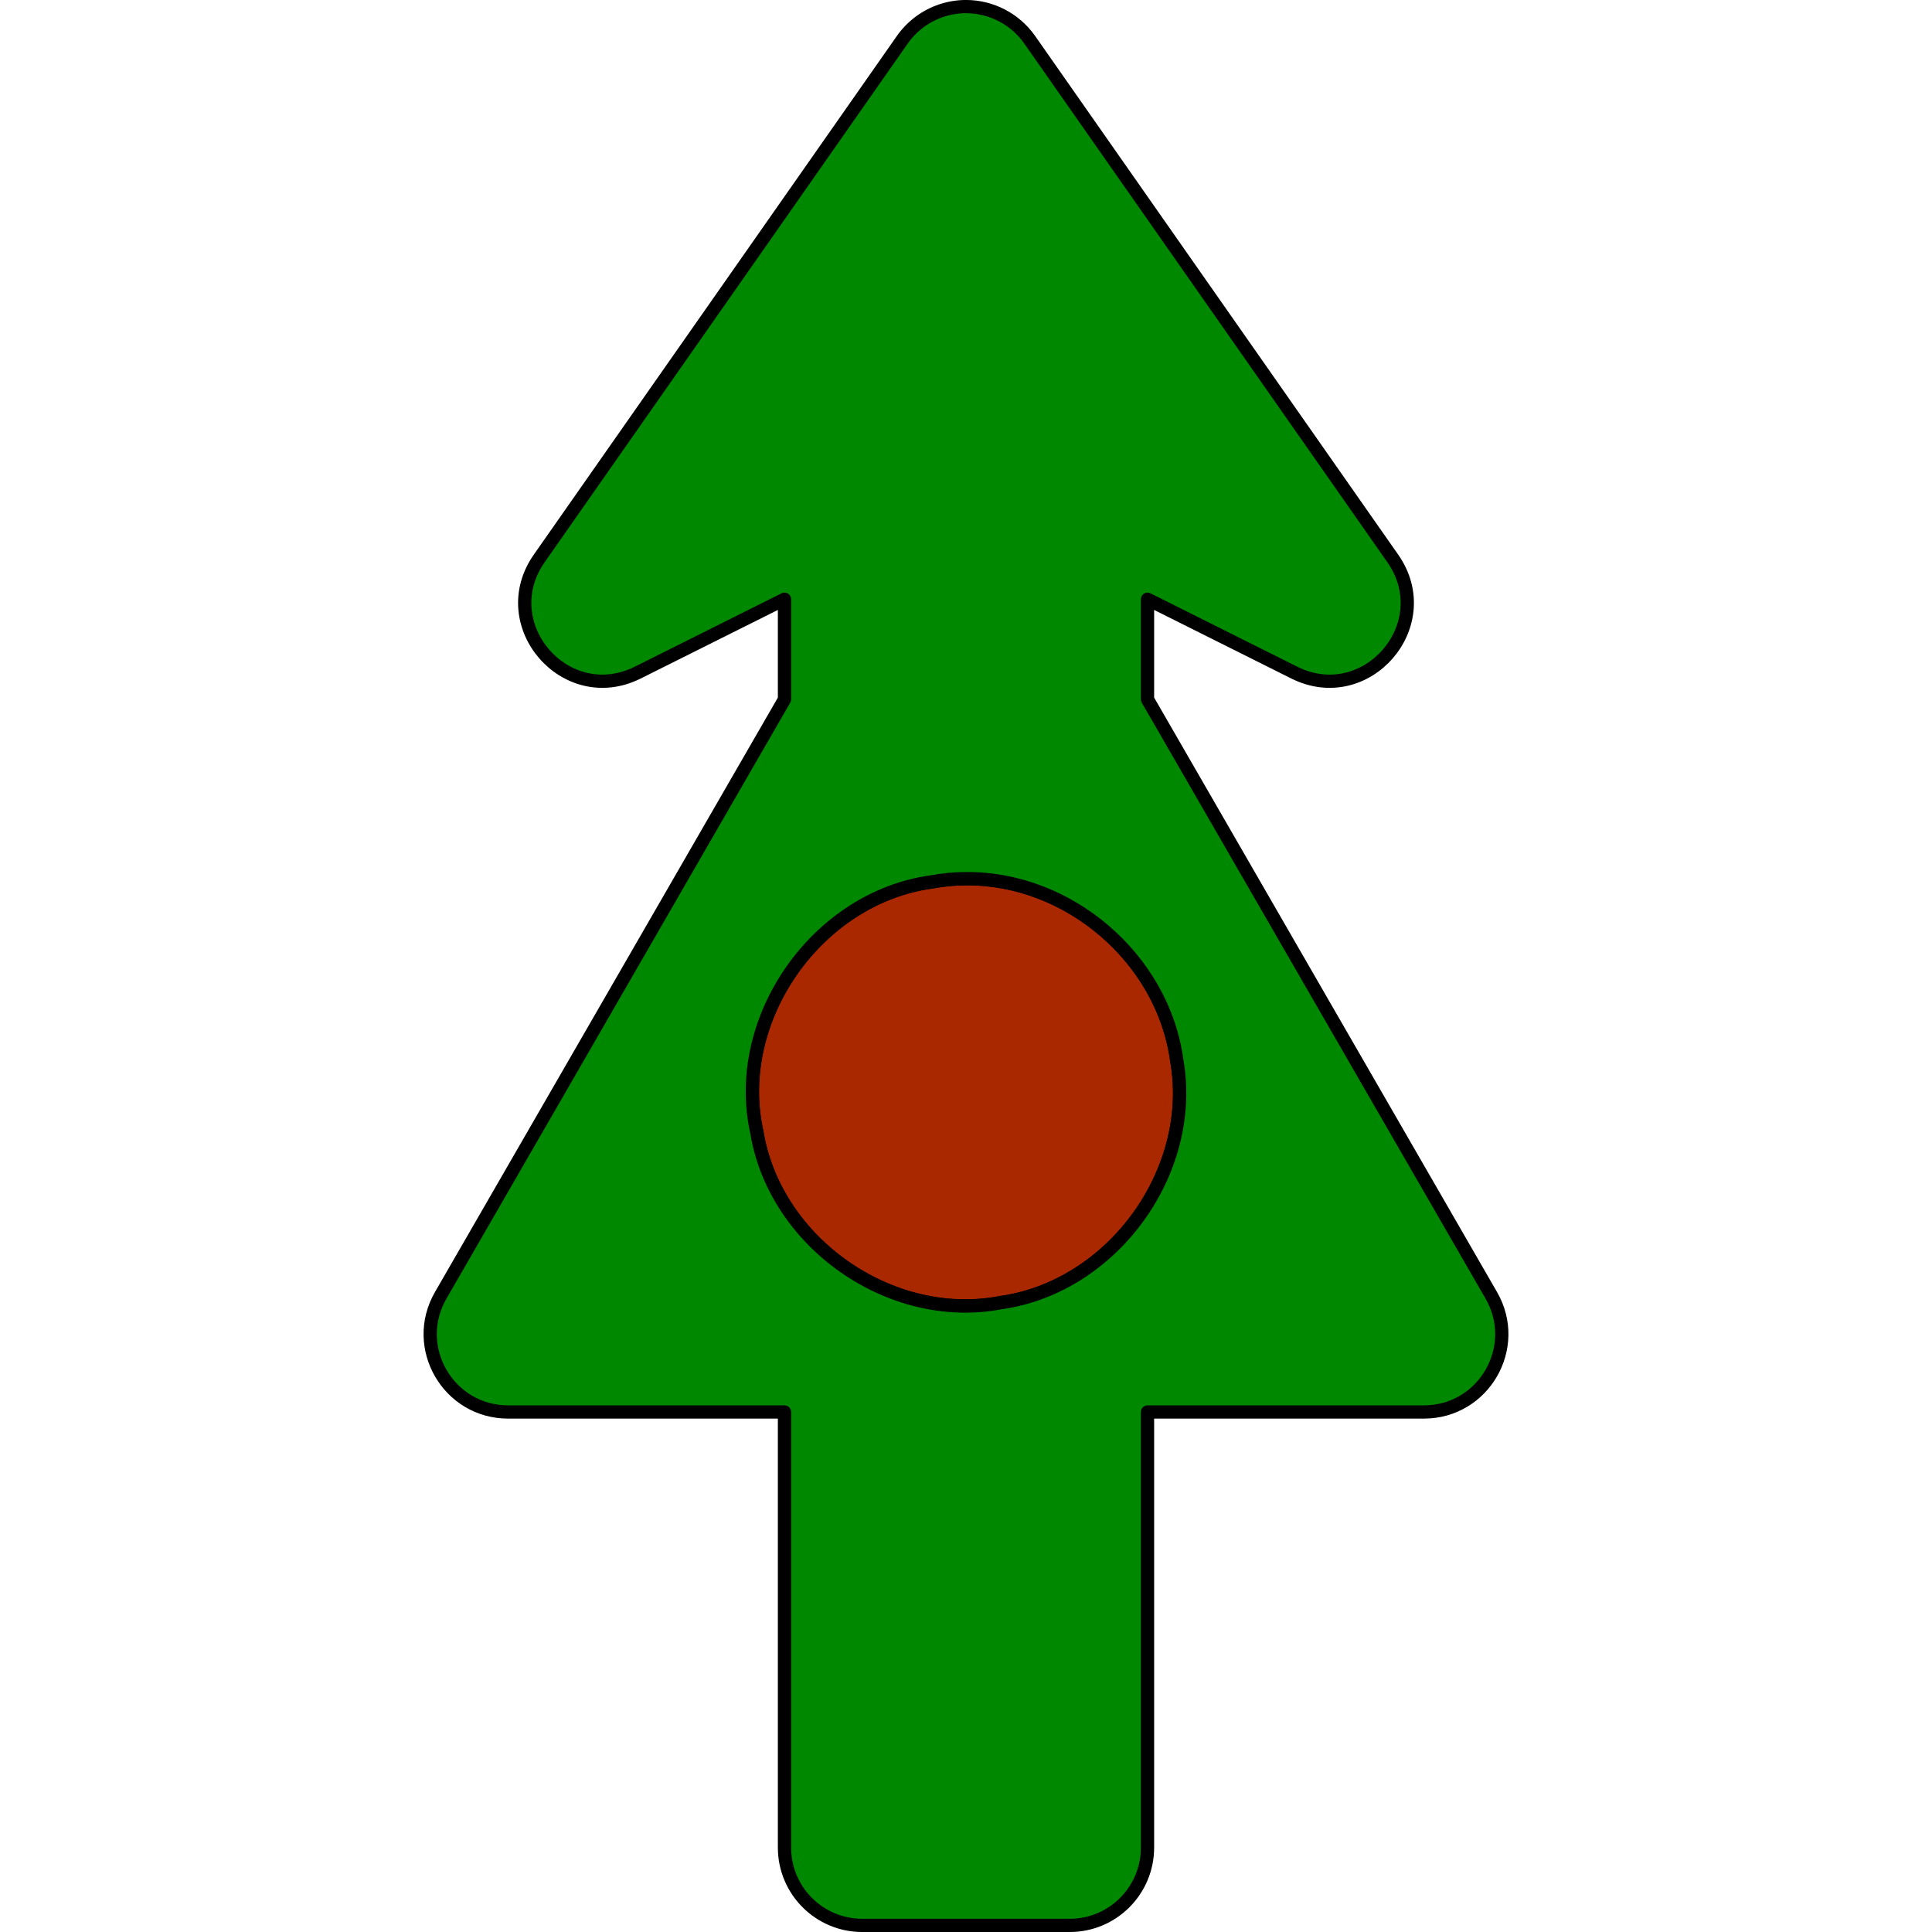
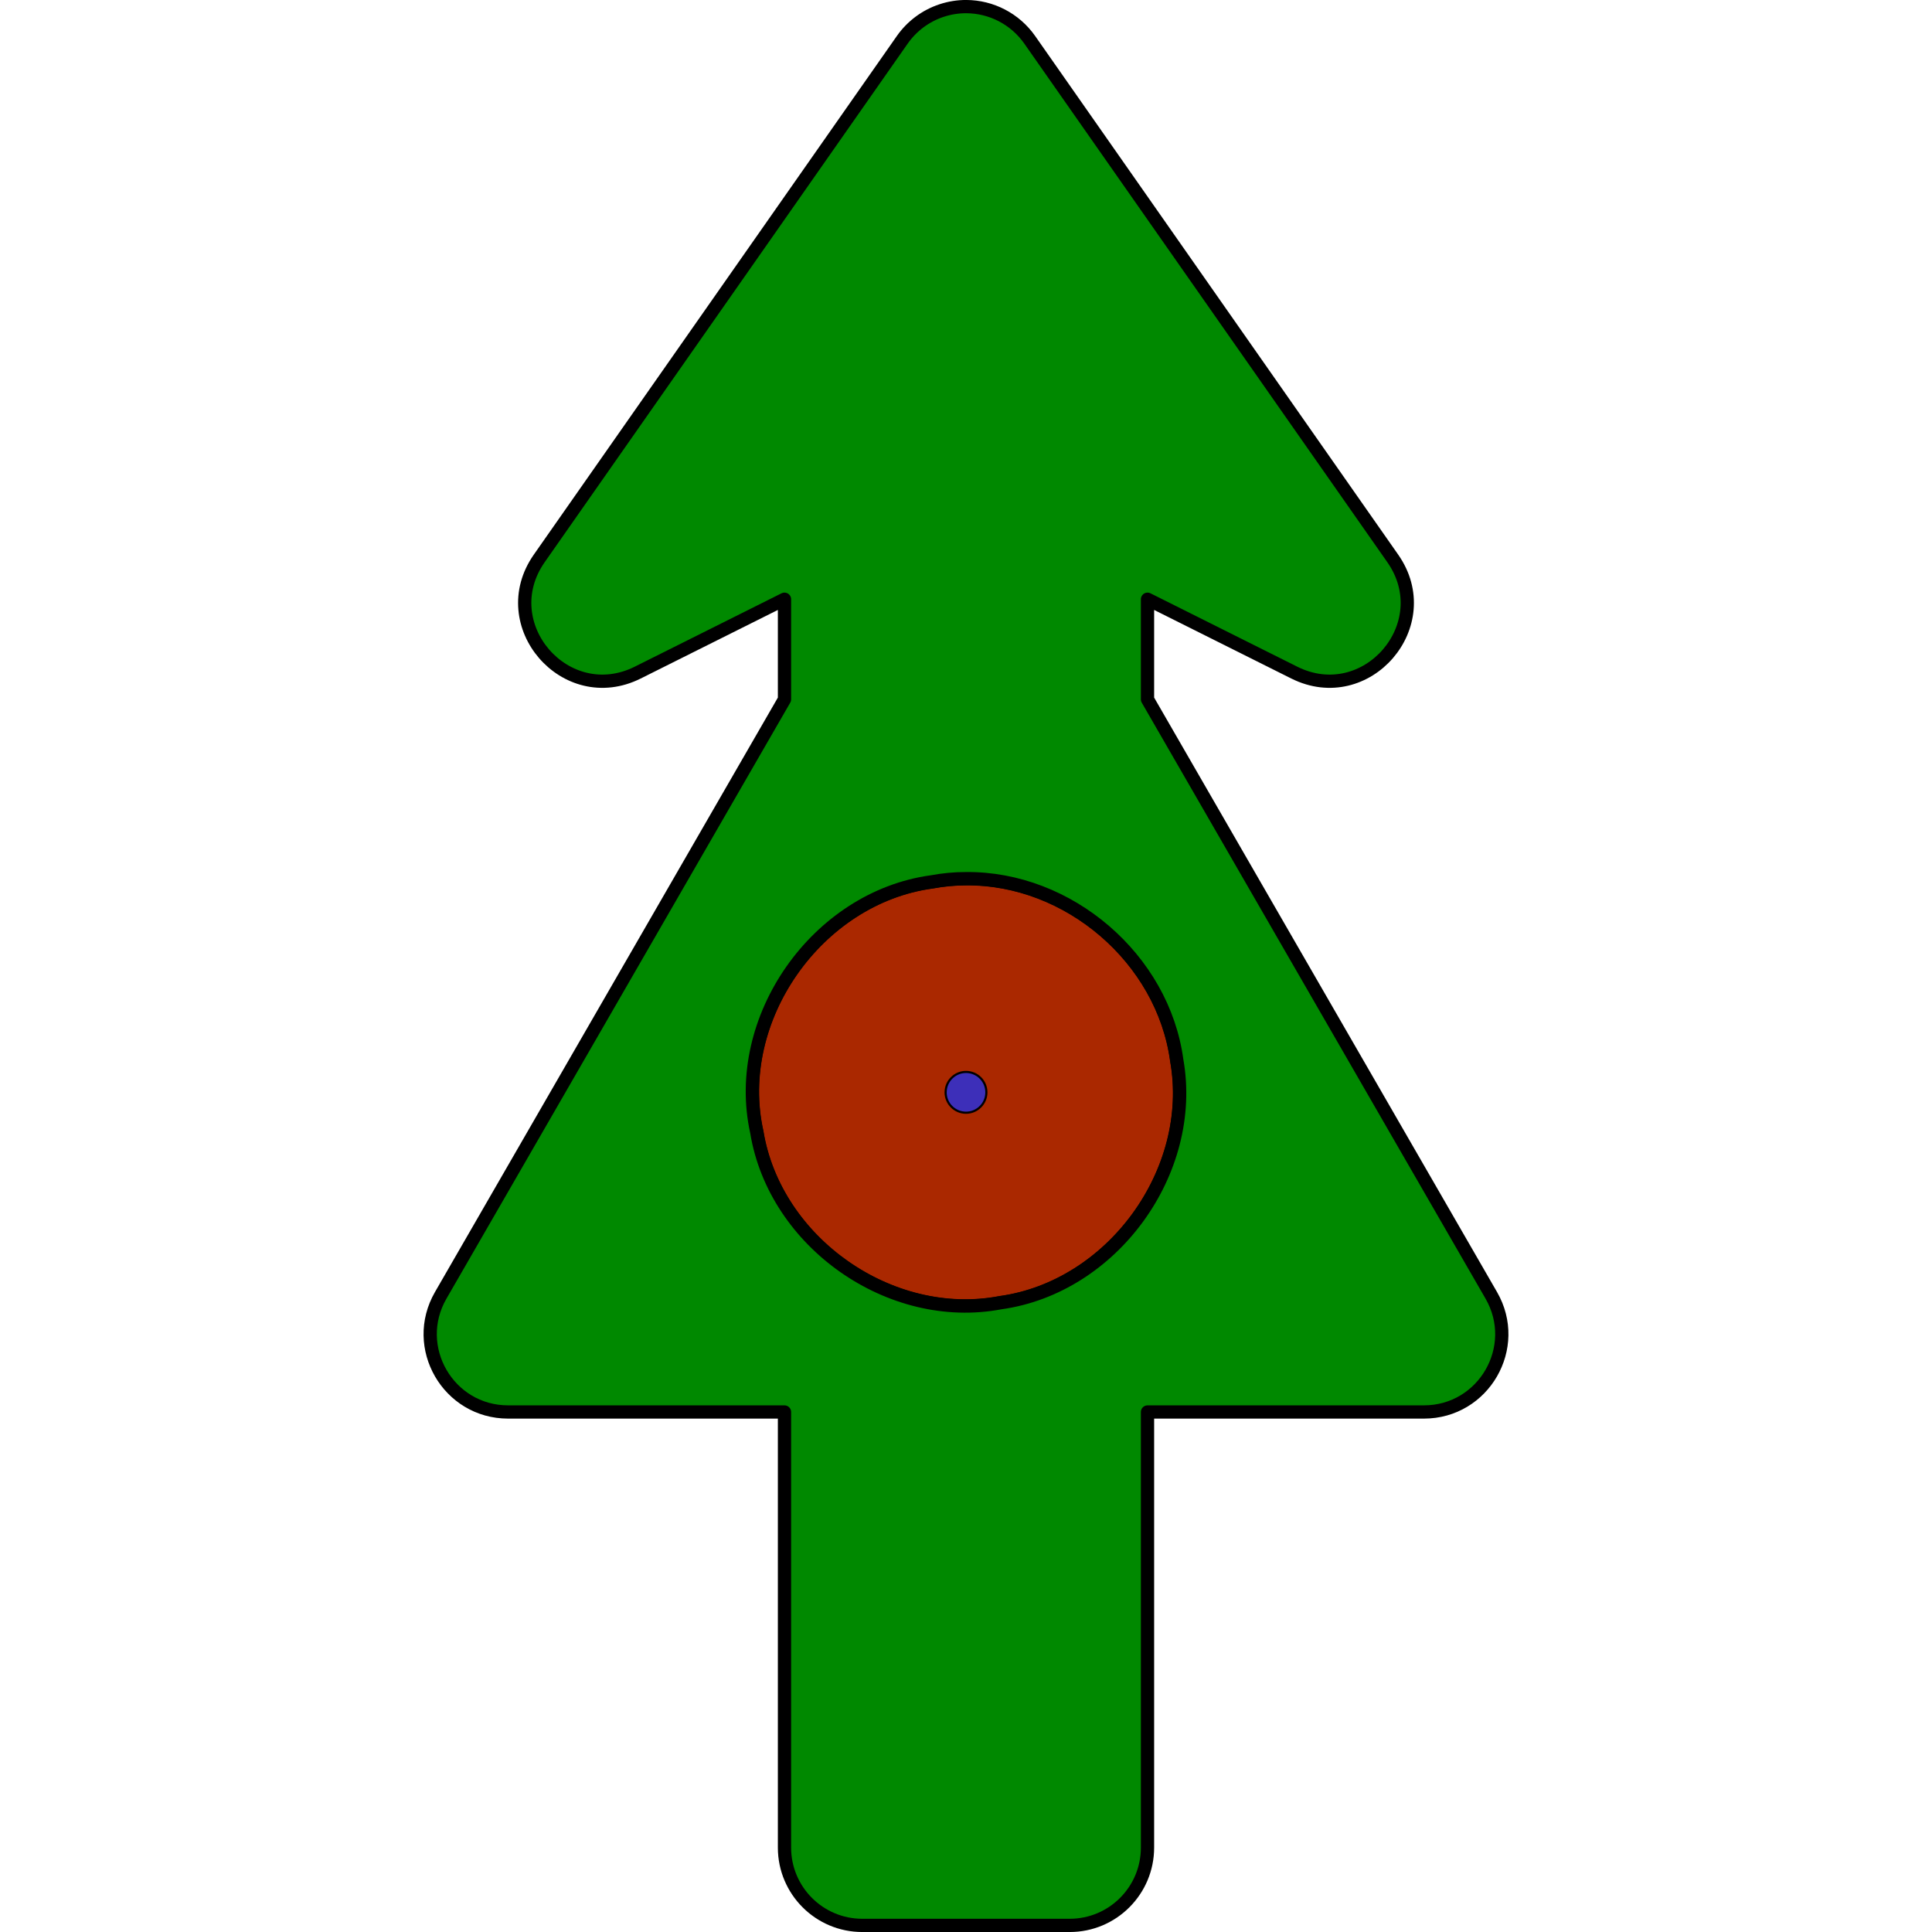
<svg xmlns="http://www.w3.org/2000/svg" version="1.1" viewBox="-150 -89 100 100" id="svg1" width="100" height="100">
  <defs id="defs1" />
  <path style="baseline-shift:baseline;display:inline;overflow:visible;vector-effect:none;fill:#aa2800;fill-opacity:1;stroke:#000000;stroke-width:0.702;stroke-linecap:round;stroke-linejoin:round;stroke-opacity:1;enable-background:accumulate;stop-color:#000000" d="m -101.779,-43.354 c -5.938,0.813 -10.351,7.099 -9.051,12.951 0.937,5.717 6.922,9.915 12.612,8.832 5.797,-0.802 10.151,-6.797 9.129,-12.55 -0.713,-5.27 -5.605,-9.45 -10.91,-9.4 -0.597,-1.8e-4 -1.193,0.059 -1.78,0.167 z" id="gusts" />
  <path id="wind" style="baseline-shift:baseline;display:inline;overflow:visible;fill:#008900;fill-opacity:1;stroke:#000000;stroke-width:0.686;stroke-linecap:round;stroke-linejoin:round;stroke-dasharray:none;stroke-opacity:1;enable-background:accumulate;stop-color:#000000" d="M -99.984 -88.658 C -100.412 -88.66 -100.843 -88.593 -101.266 -88.453 C -102.088 -88.181 -102.802 -87.649 -103.299 -86.939 L -122.088 -60.098 C -124.483 -56.675 -120.725 -52.32 -116.988 -54.188 L -109.395 -57.984 L -109.395 -52.801 L -127.189 -21.953 C -128.737 -19.269 -126.799 -15.917 -123.701 -15.916 L -109.395 -15.916 L -109.395 6.631 C -109.394 8.854 -107.593 10.658 -105.369 10.658 L -94.631 10.658 C -92.407 10.658 -90.606 8.854 -90.605 6.631 L -90.605 -15.916 L -76.299 -15.916 C -73.201 -15.917 -71.263 -19.269 -72.811 -21.953 L -90.605 -52.801 L -90.605 -57.984 L -83.012 -54.188 C -79.275 -52.32 -75.517 -56.675 -77.912 -60.098 L -96.701 -86.939 C -97.467 -88.032 -98.702 -88.653 -99.984 -88.658 z M -100 -43.521 C -94.695 -43.572 -89.802 -39.391 -89.09 -34.121 C -88.068 -28.368 -92.422 -22.372 -98.219 -21.57 C -103.909 -20.487 -109.893 -24.687 -110.83 -30.404 C -112.129 -36.256 -107.718 -42.542 -101.779 -43.355 C -101.192 -43.464 -100.597 -43.522 -100 -43.521 z " />
+   <path style="fill:#3d2fb9;fill-opacity:1;stroke:#000000;stroke-width:0.221;stroke-linecap:round;stroke-linejoin:round;paint-order:stroke markers fill" id="center" transform="scale(-1,1)" d="m 101,-32.461 a 1,1 0 0 1 -0.998,1 1,1 0 0 1 -1.002,-0.996 1,1 0 0 1 0.993,-1.004 1,1 0 0 1 1.006,0.991" />
</svg>
